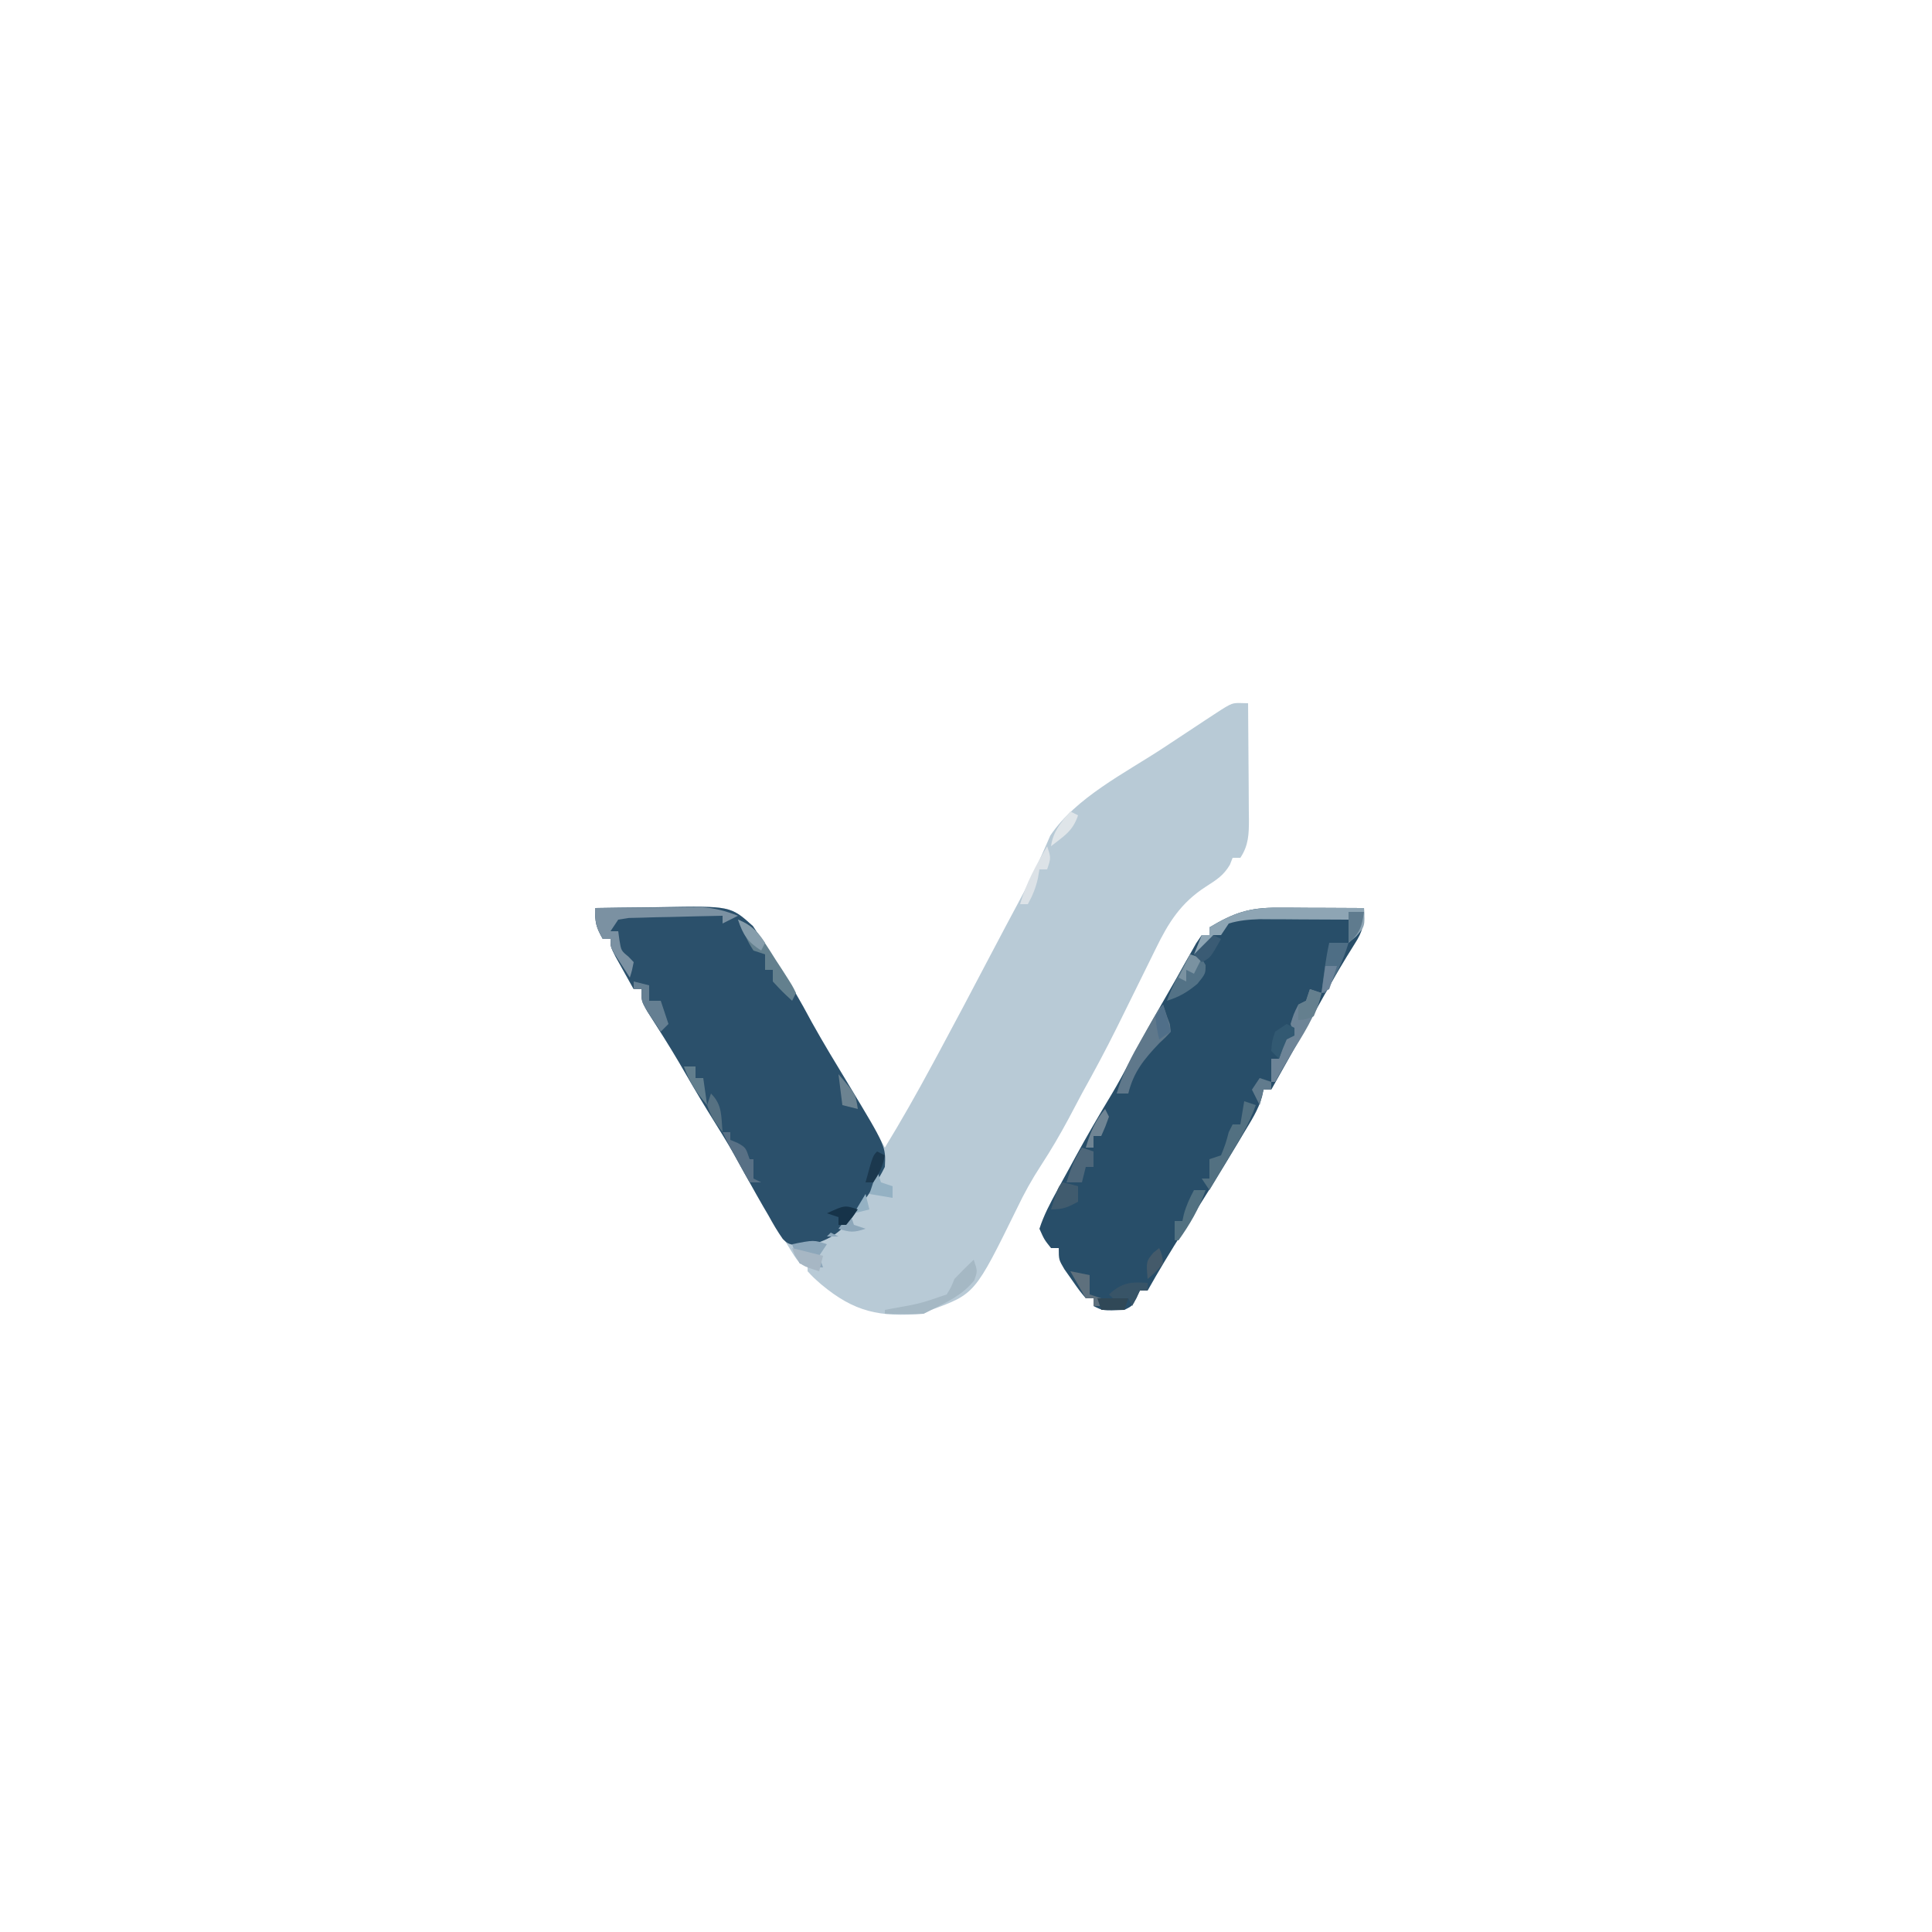
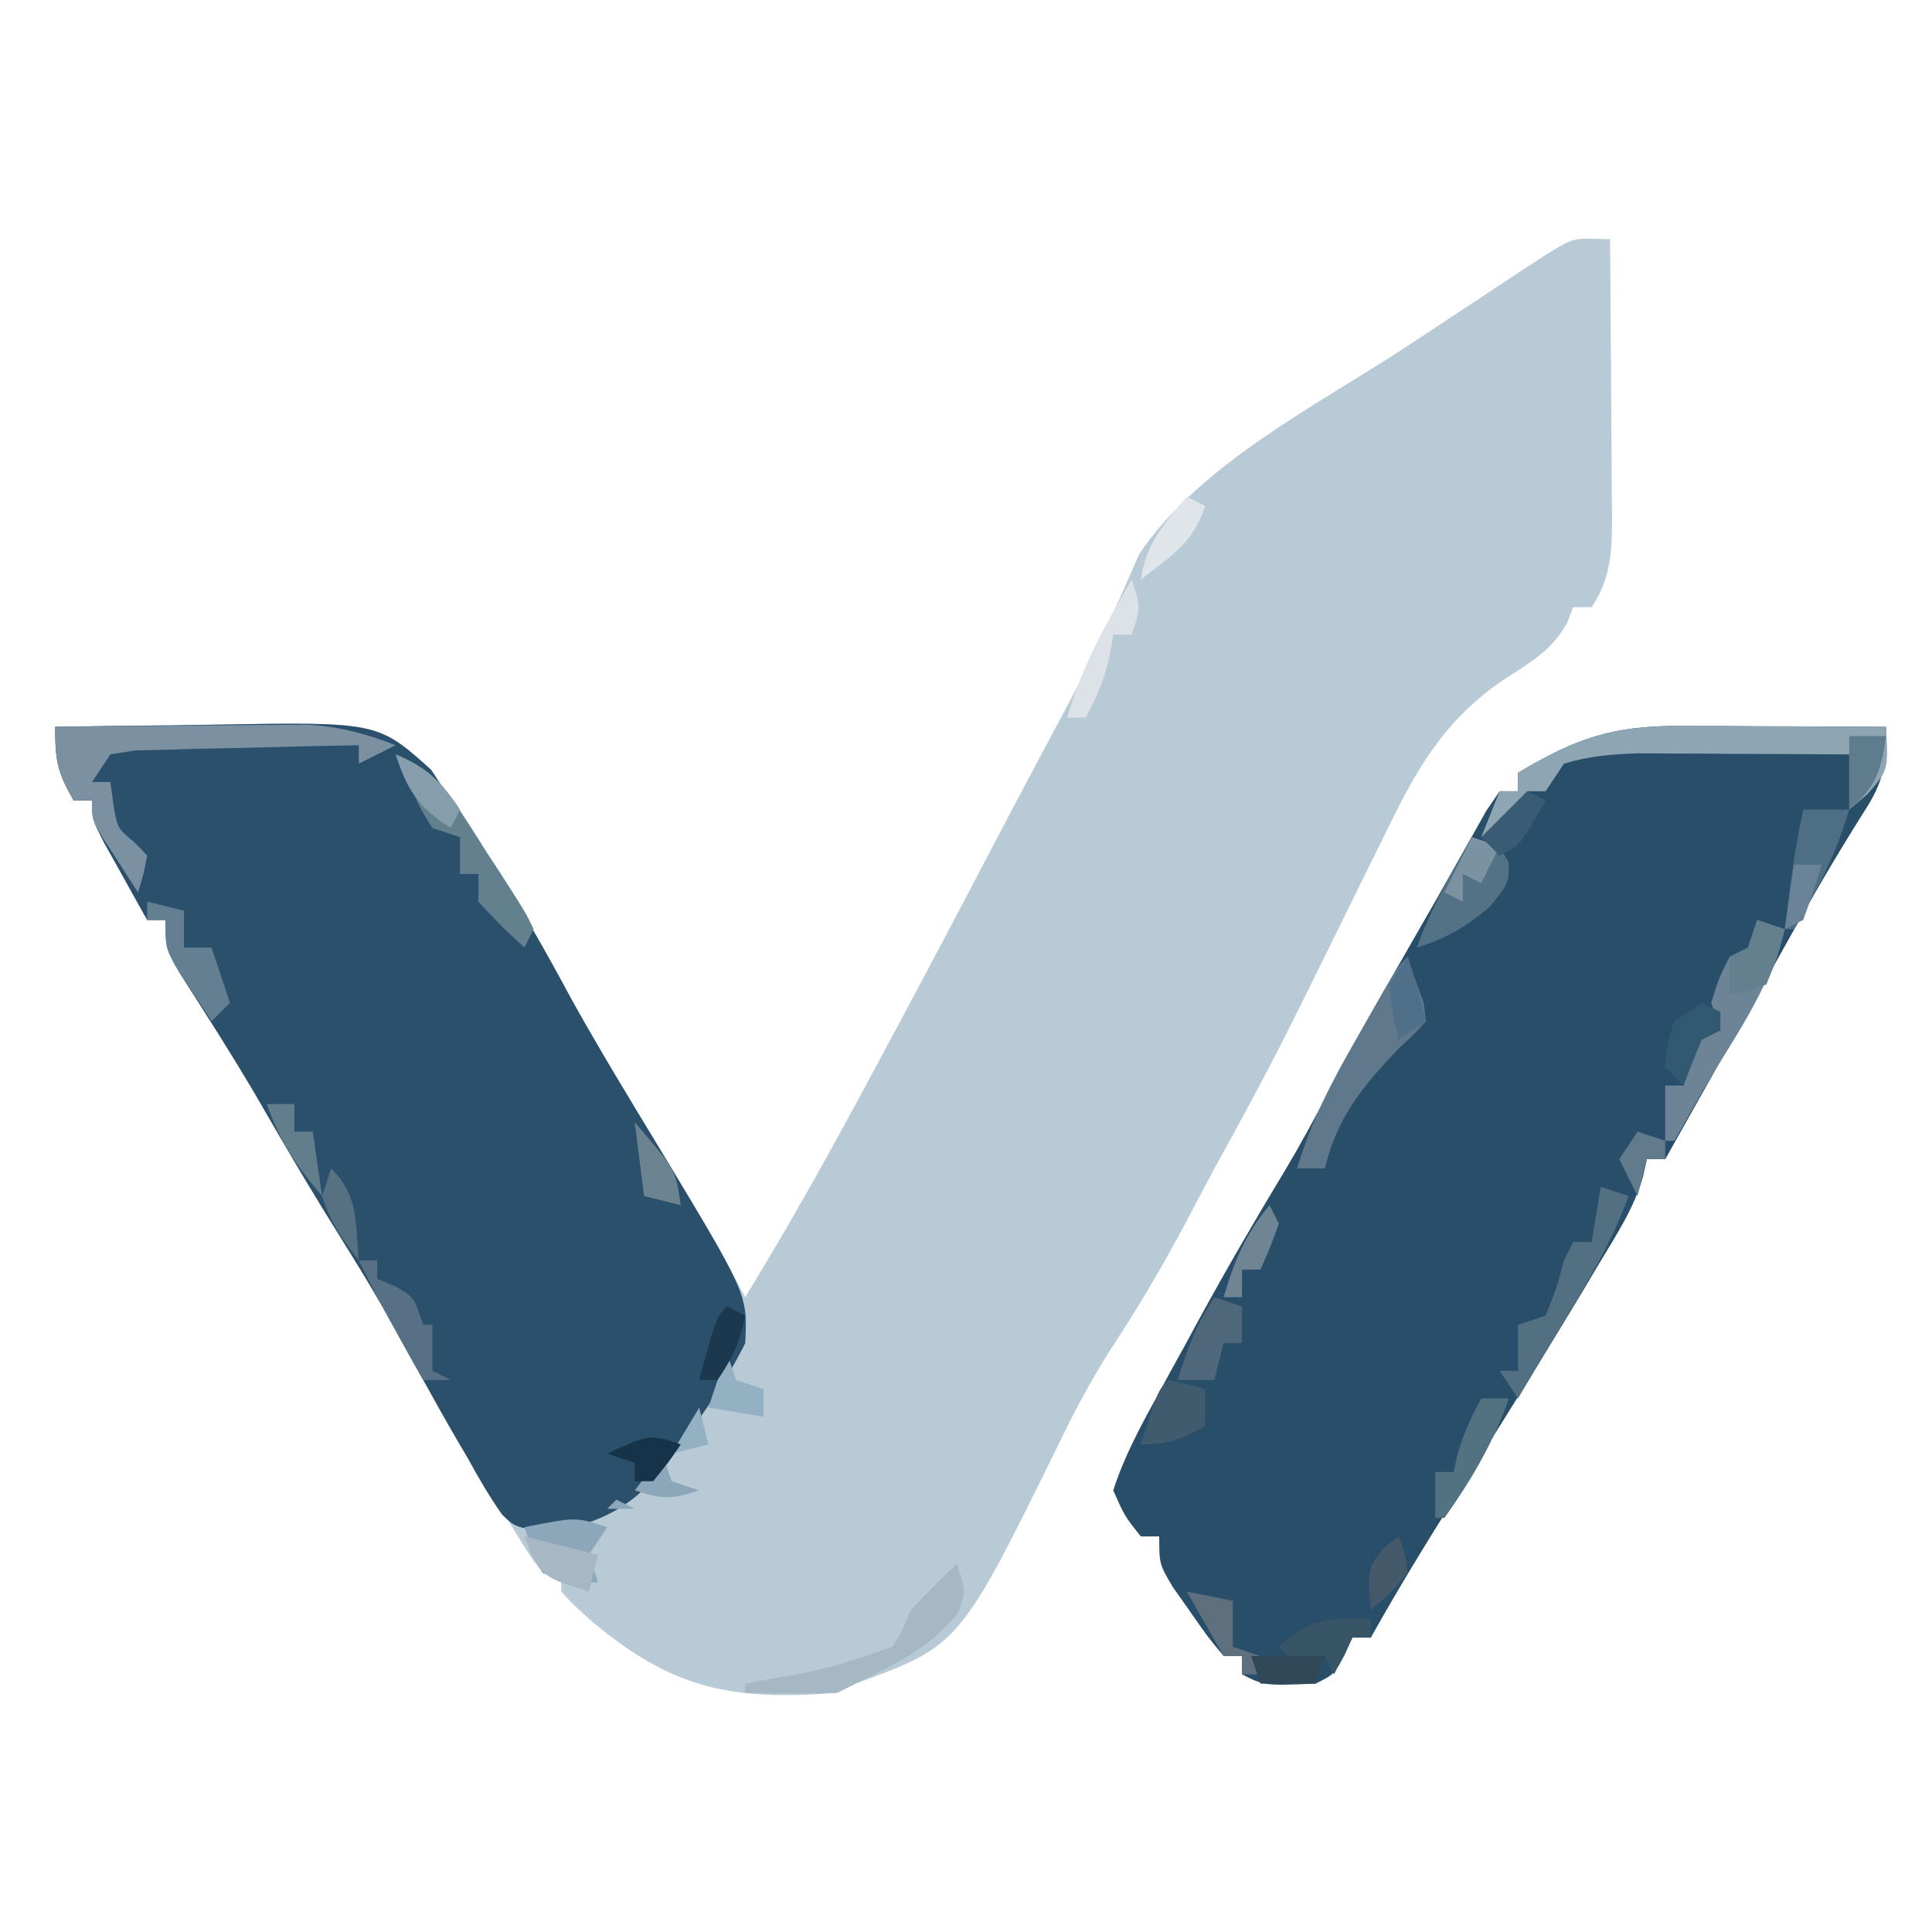
- <svg xmlns="http://www.w3.org/2000/svg" version="1.1" viewBox="0 0 500 500" width="500" height="500">
+ <svg xmlns="http://www.w3.org/2000/svg" version="1.1" viewBox="148 156 210 210" width="100%" height="100%">
  <path d="M0 0 C1.21 0.03 1.21 0.03 2.44 0.06 C2.49 5.12 2.52 10.17 2.55 15.22 C2.56 16.94 2.57 18.66 2.59 20.38 C2.61 22.85 2.62 25.32 2.63 27.8 C2.64 28.56 2.65 29.33 2.66 30.12 C2.66 33.92 2.58 36.84 0.44 40.06 C-0.22 40.06 -0.88 40.06 -1.56 40.06 C-1.79 40.65 -2.02 41.24 -2.26 41.85 C-3.9 44.64 -5.72 45.75 -8.44 47.5 C-14.94 51.68 -18.16 56.81 -21.46 63.6 C-21.82 64.32 -22.18 65.04 -22.54 65.79 C-23.68 68.08 -24.81 70.39 -25.94 72.69 C-27.42 75.7 -28.91 78.71 -30.4 81.73 C-30.76 82.45 -31.12 83.18 -31.49 83.93 C-34.36 89.73 -37.42 95.41 -40.56 101.06 C-41.71 103.23 -42.86 105.39 -44 107.56 C-46.22 111.7 -48.56 115.69 -51.12 119.62 C-53.5 123.26 -55.51 126.89 -57.38 130.81 C-68.24 152.91 -68.24 152.91 -79.56 157.06 C-80.22 157.39 -80.88 157.72 -81.56 158.06 C-92.95 158.97 -99.42 157.65 -108.06 150.44 C-110.09 148.65 -110.09 148.65 -111.56 147.06 C-111.56 146.4 -111.56 145.74 -111.56 145.06 C-112.22 145.06 -112.88 145.06 -113.56 145.06 C-114.9 143.28 -114.9 143.28 -116.43 140.79 C-116.98 139.88 -117.54 138.97 -118.12 138.04 C-118.7 137.08 -119.28 136.12 -119.88 135.12 C-120.44 134.2 -121.01 133.27 -121.6 132.32 C-124.67 127.3 -127.61 122.23 -130.44 117.07 C-132.02 114.24 -133.72 111.5 -135.44 108.75 C-138.64 103.59 -141.72 98.39 -144.75 93.13 C-146.07 90.9 -147.4 88.71 -148.78 86.53 C-149.33 85.64 -149.33 85.64 -149.9 84.74 C-150.95 83.09 -152 81.43 -153.06 79.78 C-154.56 77.06 -154.56 77.06 -154.56 74.06 C-155.22 74.06 -155.88 74.06 -156.56 74.06 C-157.57 72.27 -158.57 70.48 -159.56 68.69 C-160.12 67.69 -160.68 66.69 -161.25 65.66 C-162.56 63.06 -162.56 63.06 -162.56 61.06 C-163.22 61.06 -163.88 61.06 -164.56 61.06 C-166.33 57.97 -166.56 56.83 -166.56 53.06 C-162.29 52.99 -158.03 52.93 -153.76 52.9 C-152.31 52.88 -150.86 52.86 -149.41 52.84 C-131.51 52.52 -131.51 52.52 -125.71 57.72 C-125.31 58.33 -124.91 58.94 -124.5 59.56 C-124.02 60.27 -123.55 60.97 -123.06 61.7 C-122.56 62.48 -122.07 63.26 -121.56 64.06 C-120.71 65.34 -120.71 65.34 -119.85 66.64 C-116.43 71.87 -113.37 77.21 -110.43 82.71 C-107.41 88.13 -104.18 93.42 -100.96 98.72 C-97.71 104.1 -94.58 109.54 -91.56 115.06 C-87.26 108.03 -83.22 100.89 -79.31 93.62 C-78.75 92.58 -78.18 91.53 -77.6 90.46 C-73.32 82.51 -69.09 74.53 -64.9 66.52 C-63.34 63.54 -61.77 60.57 -60.19 57.6 C-59.61 56.52 -59.61 56.52 -59.02 55.41 C-58.27 53.98 -57.51 52.56 -56.74 51.14 C-54.99 47.86 -53.31 44.57 -51.8 41.17 C-51.51 40.55 -51.23 39.93 -50.94 39.29 C-50.19 37.64 -49.47 35.97 -48.75 34.31 C-42.06 24.39 -29.37 18.12 -19.5 11.62 C-17.22 10.12 -14.95 8.62 -12.67 7.11 C-11.27 6.18 -9.86 5.25 -8.45 4.32 C-1.97 0.05 -1.97 0.05 0 0 Z " fill="#B8CAD6" transform="translate(320.5625,181.9375)" />
  <path d="M0 0 C1.3 0 2.59 0.01 3.93 0.01 C5.29 0.02 6.65 0.03 8.02 0.04 C9.39 0.04 10.77 0.04 12.15 0.05 C15.52 0.06 18.89 0.08 22.27 0.1 C22.37 4.09 22.03 6.04 19.83 9.41 C17.07 13.78 14.47 18.21 11.95 22.72 C11.19 24.09 10.42 25.46 9.66 26.82 C9.27 27.52 8.88 28.21 8.48 28.93 C6.39 32.66 4.3 36.38 2.2 40.1 C1.44 41.45 0.68 42.81 -0.08 44.16 C-0.9 45.61 -0.9 45.61 -1.73 47.1 C-2.39 47.1 -3.05 47.1 -3.73 47.1 C-3.86 47.69 -3.99 48.28 -4.12 48.89 C-5.08 52.36 -7.02 55.28 -8.86 58.35 C-9.29 59.07 -9.72 59.79 -10.16 60.54 C-14.84 68.37 -19.69 76.09 -24.56 83.81 C-27.73 88.85 -30.83 93.9 -33.73 99.1 C-34.39 99.1 -35.05 99.1 -35.73 99.1 C-36.02 99.74 -36.31 100.38 -36.61 101.04 C-37.73 103.1 -37.73 103.1 -39.73 104.1 C-45.27 104.33 -45.27 104.33 -47.73 103.1 C-47.73 102.44 -47.73 101.78 -47.73 101.1 C-48.39 101.1 -49.05 101.1 -49.73 101.1 C-51.46 99.02 -51.46 99.02 -53.36 96.29 C-53.99 95.39 -54.62 94.5 -55.27 93.58 C-56.73 91.1 -56.73 91.1 -56.73 88.1 C-57.39 88.1 -58.05 88.1 -58.73 88.1 C-60.48 85.91 -60.48 85.91 -61.73 83.1 C-60.6 79.57 -58.9 76.39 -57.12 73.15 C-56.36 71.75 -56.36 71.75 -55.59 70.33 C-55.06 69.36 -54.53 68.4 -53.98 67.41 C-53.21 66 -53.21 66 -52.43 64.55 C-49.43 59.06 -46.3 53.67 -43.06 48.32 C-41.4 45.54 -39.87 42.71 -38.36 39.85 C-35.25 34.02 -32.03 28.27 -28.73 22.55 C-27.38 20.23 -26.06 17.89 -24.74 15.55 C-24.12 14.45 -23.5 13.35 -22.86 12.22 C-22.31 11.24 -21.75 10.25 -21.18 9.23 C-20.7 8.53 -20.23 7.82 -19.73 7.1 C-19.07 7.1 -18.41 7.1 -17.73 7.1 C-17.73 6.44 -17.73 5.78 -17.73 5.1 C-11.41 1.33 -7.49 -0.03 0 0 Z " fill="#284E69" transform="translate(330.7344,234.9023)" />
  <path d="M0 0 C4.27 -0.07 8.54 -0.13 12.81 -0.16 C14.25 -0.18 15.7 -0.2 17.15 -0.23 C35.05 -0.54 35.05 -0.54 40.85 4.66 C41.25 5.26 41.65 5.87 42.06 6.5 C42.54 7.21 43.01 7.91 43.5 8.64 C44 9.42 44.49 10.2 45 11 C45.57 11.85 46.13 12.7 46.71 13.58 C50.13 18.8 53.19 24.14 56.13 29.64 C59.18 35.12 62.44 40.47 65.69 45.83 C75.27 61.68 75.27 61.68 75 67 C73.04 70.95 70.61 74.45 68 78 C67.55 78.64 67.1 79.28 66.63 79.93 C63.07 84.62 59.38 86.62 53.62 87.54 C50 87 50 87 48.58 85.64 C47.2 83.67 46.03 81.67 44.88 79.56 C44.44 78.82 44.01 78.09 43.57 77.33 C42.35 75.23 41.17 73.12 40 71 C39.52 70.14 39.03 69.28 38.53 68.39 C37.77 67.02 37.01 65.64 36.27 64.26 C33.99 60.2 31.49 56.28 29.04 52.32 C26.56 48.28 24.18 44.18 21.81 40.07 C20.5 37.84 19.16 35.65 17.79 33.46 C17.23 32.58 17.23 32.58 16.66 31.68 C15.62 30.02 14.56 28.37 13.5 26.71 C12 24 12 24 12 21 C11.34 21 10.68 21 10 21 C8.99 19.21 8 17.42 7 15.62 C6.44 14.63 5.89 13.63 5.31 12.6 C4 10 4 10 4 8 C3.34 8 2.68 8 2 8 C0.24 4.91 0 3.77 0 0 Z " fill="#2B506B" transform="translate(154,235)" />
  <path d="M0 0 C4.3 -0.05 8.61 -0.09 12.92 -0.11 C14.38 -0.12 15.84 -0.13 17.3 -0.15 C19.41 -0.18 21.52 -0.19 23.63 -0.2 C24.9 -0.21 26.17 -0.22 27.47 -0.23 C30.99 -0 33.73 0.73 37 2 C35.02 2.99 35.02 2.99 33 4 C33 3.34 33 2.68 33 2 C28.54 2.08 24.08 2.19 19.62 2.31 C18.35 2.34 17.08 2.36 15.77 2.38 C13.96 2.43 13.96 2.43 12.1 2.49 C10.42 2.53 10.42 2.53 8.71 2.57 C7.81 2.71 6.92 2.85 6 3 C5.01 4.49 5.01 4.49 4 6 C4.66 6 5.32 6 6 6 C6.1 6.76 6.21 7.53 6.31 8.31 C6.76 11.04 6.76 11.04 8.62 12.56 C9.08 13.04 9.53 13.51 10 14 C9.59 16.09 9.59 16.09 9 18 C8.16 16.71 7.33 15.42 6.5 14.12 C6.04 13.41 5.57 12.69 5.09 11.95 C4 10 4 10 4 8 C3.34 8 2.68 8 2 8 C0.24 4.91 0 3.77 0 0 Z " fill="#7B91A2" transform="translate(154,235)" />
  <path d="M0 0 C1.3 0 2.59 0.01 3.93 0.01 C5.29 0.02 6.65 0.03 8.02 0.04 C9.39 0.04 10.77 0.04 12.15 0.05 C15.52 0.06 18.89 0.08 22.27 0.1 C22.52 4.81 22.52 4.81 20.27 7.41 C19.61 7.97 18.95 8.52 18.27 9.1 C18.27 7.12 18.27 5.14 18.27 3.1 C14.04 3.07 9.81 3.05 5.58 3.04 C4.38 3.03 3.18 3.02 1.95 3.01 C0.79 3.01 -0.37 3 -1.56 3 C-3.15 2.99 -3.15 2.99 -4.78 2.98 C-7.6 3.09 -10.04 3.28 -12.73 4.1 C-13.72 5.58 -13.72 5.58 -14.73 7.1 C-15.39 7.1 -16.05 7.1 -16.73 7.1 C-17.06 8.09 -17.39 9.08 -17.73 10.1 C-19.8 11.29 -19.8 11.29 -21.73 12.1 C-21.07 10.45 -20.41 8.8 -19.73 7.1 C-19.07 7.1 -18.41 7.1 -17.73 7.1 C-17.73 6.44 -17.73 5.78 -17.73 5.1 C-11.41 1.33 -7.49 -0.03 0 0 Z " fill="#8EA5B4" transform="translate(330.7344,234.9023)" />
  <path d="M0 0 C0.33 0.99 0.66 1.98 1 3 C1.25 3.66 1.5 4.32 1.75 5 C1.87 5.99 1.87 5.99 2 7 C0.71 8.42 0.71 8.42 -1 10 C-4.87 14.07 -7.63 17.4 -9 23 C-9.99 23 -10.98 23 -12 23 C-10.49 17.77 -8.13 13.37 -5.44 8.69 C-5.03 7.96 -4.61 7.23 -4.19 6.48 C-1.16 1.16 -1.16 1.16 0 0 Z " fill="#5F788B" transform="translate(301,260)" />
  <path d="M0 0 C0.99 0.33 1.98 0.66 3 1 C1.42 6.99 -1.78 11.79 -5 17 C-6.35 19.32 -7.68 21.66 -9 24 C-9.33 24 -9.66 24 -10 24 C-10 22.02 -10 20.04 -10 18 C-9.34 18 -8.68 18 -8 18 C-7.34 16.02 -6.68 14.04 -6 12 C-5.34 12 -4.68 12 -4 12 C-4.33 11.01 -4.66 10.02 -5 9 C-4.19 6.38 -4.19 6.38 -3 4 C-2.34 3.67 -1.68 3.34 -1 3 C-0.67 2.01 -0.34 1.02 0 0 Z " fill="#6D8497" transform="translate(339,256)" />
  <path d="M0 0 C1 3 1 3 0.12 5.38 C-2.92 9.13 -6.71 10.89 -11 13 C-11.99 13.5 -11.99 13.5 -13 14 C-14.71 14.07 -16.42 14.08 -18.12 14.06 C-19.04 14.05 -19.95 14.04 -20.88 14.04 C-21.58 14.02 -22.28 14.01 -23 14 C-23 13.67 -23 13.34 -23 13 C-22.02 12.82 -22.02 12.82 -21.02 12.63 C-13.85 11.36 -13.85 11.36 -7 9 C-5.87 7.17 -5.87 7.17 -5 5 C-3.37 3.3 -1.71 1.62 0 0 Z " fill="#A5B8C4" transform="translate(252,326)" />
  <path d="M0 0 C0.33 0.99 0.66 1.98 1 3 C1.99 3.33 2.98 3.66 4 4 C0.87 5.04 0.01 4.93 -3 4 C-2.01 2.68 -1.02 1.36 0 0 Z M-5 5 C-4.34 5.33 -3.68 5.66 -3 6 C-3.99 6 -4.98 6 -6 6 C-5.67 5.67 -5.34 5.34 -5 5 Z M-6 8 C-6.99 9.49 -6.99 9.49 -8 11 C-7.67 11.99 -7.34 12.98 -7 14 C-10 14 -10 14 -13 13 C-14.19 10.44 -14.19 10.44 -15 8 C-9.38 6.88 -9.38 6.88 -6 8 Z " fill="#8DA7BA" transform="translate(220,314)" />
  <path d="M0 0 C0.99 0.33 1.98 0.66 3 1 C1.27 5.97 -1.43 10.31 -4.12 14.81 C-4.59 15.6 -5.06 16.39 -5.54 17.2 C-6.69 19.14 -7.84 21.07 -9 23 C-9.66 22.01 -10.32 21.02 -11 20 C-10.34 20 -9.68 20 -9 20 C-9 18.35 -9 16.7 -9 15 C-8.01 14.67 -7.02 14.34 -6 14 C-4.83 11.07 -4.83 11.07 -4 8 C-3.67 7.34 -3.34 6.68 -3 6 C-2.34 6 -1.68 6 -1 6 C-0.67 4.02 -0.34 2.04 0 0 Z " fill="#527081" transform="translate(322,285)" />
  <path d="M0 0 C3.34 1.39 4.88 2.82 6.83 5.84 C7.32 6.6 7.81 7.35 8.31 8.12 C8.81 8.91 9.3 9.69 9.81 10.5 C10.33 11.29 10.84 12.07 11.37 12.88 C14.16 17.23 14.16 17.23 15 19 C14.67 19.66 14.34 20.32 14 21 C11.5 18.69 11.5 18.69 9 16 C9 15.01 9 14.02 9 13 C8.34 13 7.68 13 7 13 C7 11.68 7 10.36 7 9 C6.01 8.67 5.02 8.34 4 8 C2.83 6.15 2.83 6.15 1.81 3.94 C1.47 3.2 1.12 2.47 0.77 1.71 C0.52 1.15 0.26 0.58 0 0 Z " fill="#63808E" transform="translate(191,238)" />
  <path d="M0 0 C3 1 3 1 4 2.75 C4 5 4 5 1.88 7.62 C-0.77 9.81 -2.76 10.98 -6 12 C-4.43 7.69 -2.32 3.94 0 0 Z " fill="#537286" transform="translate(308,247)" />
  <path d="M0 0 C1.65 0 3.3 0 5 0 C3.59 4.83 1.57 8.72 -1 13 C-1.33 13 -1.66 13 -2 13 C-1.48 8.62 -0.94 4.31 0 0 Z " fill="#4E6E85" transform="translate(344,244)" />
  <path d="M0 0 C0.99 0.33 1.98 0.66 3 1 C3 2.32 3 3.64 3 5 C2.34 5 1.68 5 1 5 C0.67 6.32 0.34 7.64 0 9 C-1.32 9 -2.64 9 -4 9 C-2.94 5.6 -1.99 2.99 0 0 Z " fill="#4E677A" transform="translate(280,297)" />
  <path d="M0 0 C1.32 0.33 2.64 0.66 4 1 C4 2.32 4 3.64 4 5 C4.99 5 5.98 5 7 5 C7.66 6.98 8.32 8.96 9 11 C8.34 11.66 7.68 12.32 7 13 C6.16 11.73 5.33 10.46 4.5 9.19 C3.8 8.13 3.8 8.13 3.09 7.04 C2 5 2 5 2 2 C1.34 2 0.68 2 0 2 C0 1.34 0 0.68 0 0 Z " fill="#657F92" transform="translate(164,254)" />
  <path d="M0 0 C0.33 0.99 0.66 1.98 1 3 C1.99 3.33 2.98 3.66 4 4 C4 4.99 4 5.98 4 7 C1.03 6.5 1.03 6.5 -2 6 C-1.34 4.02 -0.68 2.04 0 0 Z M-3 6 C-2.67 7.32 -2.34 8.64 -2 10 C-3.32 10.33 -4.64 10.66 -6 11 C-5.01 9.35 -4.02 7.7 -3 6 Z " fill="#94B1C3" transform="translate(227,303)" />
  <path d="M0 0 C2.06 0.44 2.06 0.44 4 1 C4 2.32 4 3.64 4 5 C1.35 6.46 0.11 7 -3 7 C-1.12 1.12 -1.12 1.12 0 0 Z " fill="#405B6E" transform="translate(275,306)" />
  <path d="M0 0 C0.66 0 1.32 0 2 0 C2 0.66 2 1.32 2 2 C2.64 2.27 3.28 2.54 3.94 2.81 C6 4 6 4 7 7 C7.33 7 7.66 7 8 7 C8 8.65 8 10.3 8 12 C8.66 12.33 9.32 12.66 10 13 C9.01 13 8.02 13 7 13 C6.21 11.58 5.42 10.17 4.62 8.75 C3.96 7.57 3.96 7.57 3.29 6.36 C2.14 4.26 1.05 2.15 0 0 Z " fill="#587085" transform="translate(187,293)" />
  <path d="M0 0 C0.99 0 1.98 0 3 0 C1.38 4.72 -1.11 8.94 -4 13 C-4.33 13 -4.66 13 -5 13 C-5 11.35 -5 9.7 -5 8 C-4.34 8 -3.68 8 -3 8 C-2.88 7.42 -2.75 6.85 -2.62 6.25 C-1.99 3.98 -1.11 2.07 0 0 Z " fill="#527181" transform="translate(309,308)" />
  <path d="M0 0 C0 0.66 0 1.32 0 2 C-0.66 2 -1.32 2 -2 2 C-2.66 3.32 -3.32 4.64 -4 6 C-4.33 5.34 -4.66 4.68 -5 4 C-5.99 4.33 -6.98 4.66 -8 5 C-8.66 4.34 -9.32 3.68 -10 3 C-6.68 -0.06 -4.45 -0.3 0 0 Z " fill="#385467" transform="translate(297,332)" />
  <path d="M0 0 C1 3 1 3 0 6 C-0.66 6 -1.32 6 -2 6 C-2.12 6.74 -2.25 7.49 -2.38 8.25 C-2.95 10.8 -3.74 12.73 -5 15 C-5.66 15 -6.32 15 -7 15 C-5.45 9.52 -2.84 4.89 0 0 Z " fill="#DCE2E7" transform="translate(271,219)" />
  <path d="M0 0 C0.99 0.33 1.98 0.66 3 1 C2.25 3.94 2.25 3.94 1 7 C-1.12 7.88 -1.12 7.88 -3 8 C-3 6.68 -3 5.36 -3 4 C-2.34 3.67 -1.68 3.34 -1 3 C-0.67 2.01 -0.34 1.02 0 0 Z " fill="#647F8E" transform="translate(339,256)" />
  <path d="M0 0 C0.66 0.33 1.32 0.66 2 1 C2 1.66 2 2.32 2 3 C1.01 3.5 1.01 3.5 0 4 C-0.72 5.64 -1.39 7.31 -2 9 C-2.66 8.34 -3.32 7.68 -4 7 C-3.81 4.5 -3.81 4.5 -3 2 C-2.01 1.34 -1.02 0.68 0 0 Z " fill="#325972" transform="translate(333,265)" />
  <path d="M0 0 C1.32 0 2.64 0 4 0 C3.5 3.69 2.9 5.6 0 8 C0 5.36 0 2.72 0 0 Z " fill="#5F7B8E" transform="translate(349,236)" />
  <path d="M0 0 C2.48 0.5 2.48 0.5 5 1 C5 2.65 5 4.3 5 6 C5.99 6.33 6.98 6.66 8 7 C8 7.66 8 8.32 8 9 C7.34 9 6.68 9 6 9 C6 8.34 6 7.68 6 7 C5.34 7 4.68 7 4 7 C2.02 3.54 2.02 3.54 0 0 Z " fill="#5E707D" transform="translate(277,329)" />
  <path d="M0 0 C0.78 2.33 1.42 4.61 2 7 C0.51 7.99 0.51 7.99 -1 9 C-1.62 6.19 -1.62 6.19 -2 3 C-1.34 2.01 -0.68 1.02 0 0 Z " fill="#506F89" transform="translate(301,260)" />
  <path d="M0 0 C0.66 0.33 1.32 0.66 2 1 C1.39 3.96 0.75 5.38 -1 8 C-1.66 8 -2.32 8 -3 8 C-1.12 1.12 -1.12 1.12 0 0 Z " fill="#1B384E" transform="translate(227,298)" />
  <path d="M0 0 C0.66 0.33 1.32 0.66 2 1 C0.62 5.14 -1.6 6.32 -5 9 C-4.43 5.13 -2.51 2.92 0 0 Z " fill="#DFE5E9" transform="translate(277,210)" />
  <path d="M0 0 C2.64 0 5.28 0 8 0 C7.67 0.99 7.34 1.98 7 3 C5.02 3 3.04 3 1 3 C0.67 2.01 0.34 1.02 0 0 Z " fill="#304857" transform="translate(284,336)" />
  <path d="M0 0 C2.64 0.66 5.28 1.32 8 2 C7.67 3.32 7.34 4.64 7 6 C2.32 4.52 2.32 4.52 0.69 1.88 C0.46 1.26 0.23 0.64 0 0 Z " fill="#A7B7C4" transform="translate(205,323)" />
  <path d="M0 0 C0.33 0.66 0.66 1.32 1 2 C0.06 4.62 0.06 4.62 -1 7 C-1.66 7 -2.32 7 -3 7 C-3 7.99 -3 8.98 -3 10 C-3.66 10 -4.32 10 -5 10 C-3.84 6.09 -2.64 3.13 0 0 Z " fill="#708594" transform="translate(286,287)" />
  <path d="M0 0 C0.75 1.75 0.75 1.75 1 4 C-0.94 6.25 -0.94 6.25 -3 8 C-3.37 3.45 -3.37 3.45 -1.5 1.19 C-1 0.8 -0.51 0.4 0 0 Z " fill="#445A6A" transform="translate(300,323)" />
  <path d="M0 0 C4.43 5.14 4.43 5.14 5 9 C3.68 8.67 2.36 8.34 1 8 C0.67 5.36 0.34 2.72 0 0 Z " fill="#6C8391" transform="translate(217,278)" />
  <path d="M0 0 C0.99 0 1.98 0 3 0 C3 0.99 3 1.98 3 3 C3.66 3 4.32 3 5 3 C5.33 5.31 5.66 7.62 6 10 C3.26 6.8 1.37 4 0 0 Z " fill="#627E8D" transform="translate(177,276)" />
  <path d="M0 0 C-1.38 2 -1.38 2 -3 4 C-3.66 4 -4.32 4 -5 4 C-5 3.34 -5 2.68 -5 2 C-5.99 1.67 -6.98 1.34 -8 1 C-3.38 -1.12 -3.38 -1.12 0 0 Z " fill="#163349" transform="translate(222,313)" />
  <path d="M0 0 C0.99 0.33 1.98 0.66 3 1 C2.34 2.32 1.68 3.64 1 5 C0.34 4.67 -0.32 4.34 -1 4 C-1 4.99 -1 5.98 -1 7 C-1.66 6.67 -2.32 6.34 -3 6 C-2.01 4.02 -1.02 2.04 0 0 Z " fill="#7A92A1" transform="translate(308,247)" />
  <path d="M0 0 C0.66 0.33 1.32 0.66 2 1 C-0.75 5.88 -0.75 5.88 -3 7 C-3.66 6.34 -4.32 5.68 -5 5 C-3.35 3.35 -1.7 1.7 0 0 Z " fill="#3A5B74" transform="translate(314,242)" />
  <path d="M0 0 C3.37 1.39 4.99 2.98 7 6 C6.67 6.66 6.34 7.32 6 8 C2.51 5.79 1.27 3.91 0 0 Z " fill="#869DAB" transform="translate(191,238)" />
  <path d="M0 0 C3.01 3.01 2.6 5.82 3 10 C1.11 7.61 -0.02 5.93 -1 3 C-0.67 2.01 -0.34 1.02 0 0 Z " fill="#567182" transform="translate(184,283)" />
  <path d="M0 0 C0.99 0.33 1.98 0.66 3 1 C3 1.66 3 2.32 3 3 C2.34 3 1.68 3 1 3 C0.67 4.32 0.34 5.64 0 7 C-0.66 5.68 -1.32 4.36 -2 3 C-1.34 2.01 -0.68 1.02 0 0 Z " fill="#617B8D" transform="translate(326,279)" />
  <path d="M0 0 C0.99 0 1.98 0 3 0 C2.4 2.02 1.73 4.02 1 6 C0.01 6.5 0.01 6.5 -1 7 C-0.67 4.69 -0.34 2.38 0 0 Z " fill="#6B8399" transform="translate(343,250)" />
</svg>
